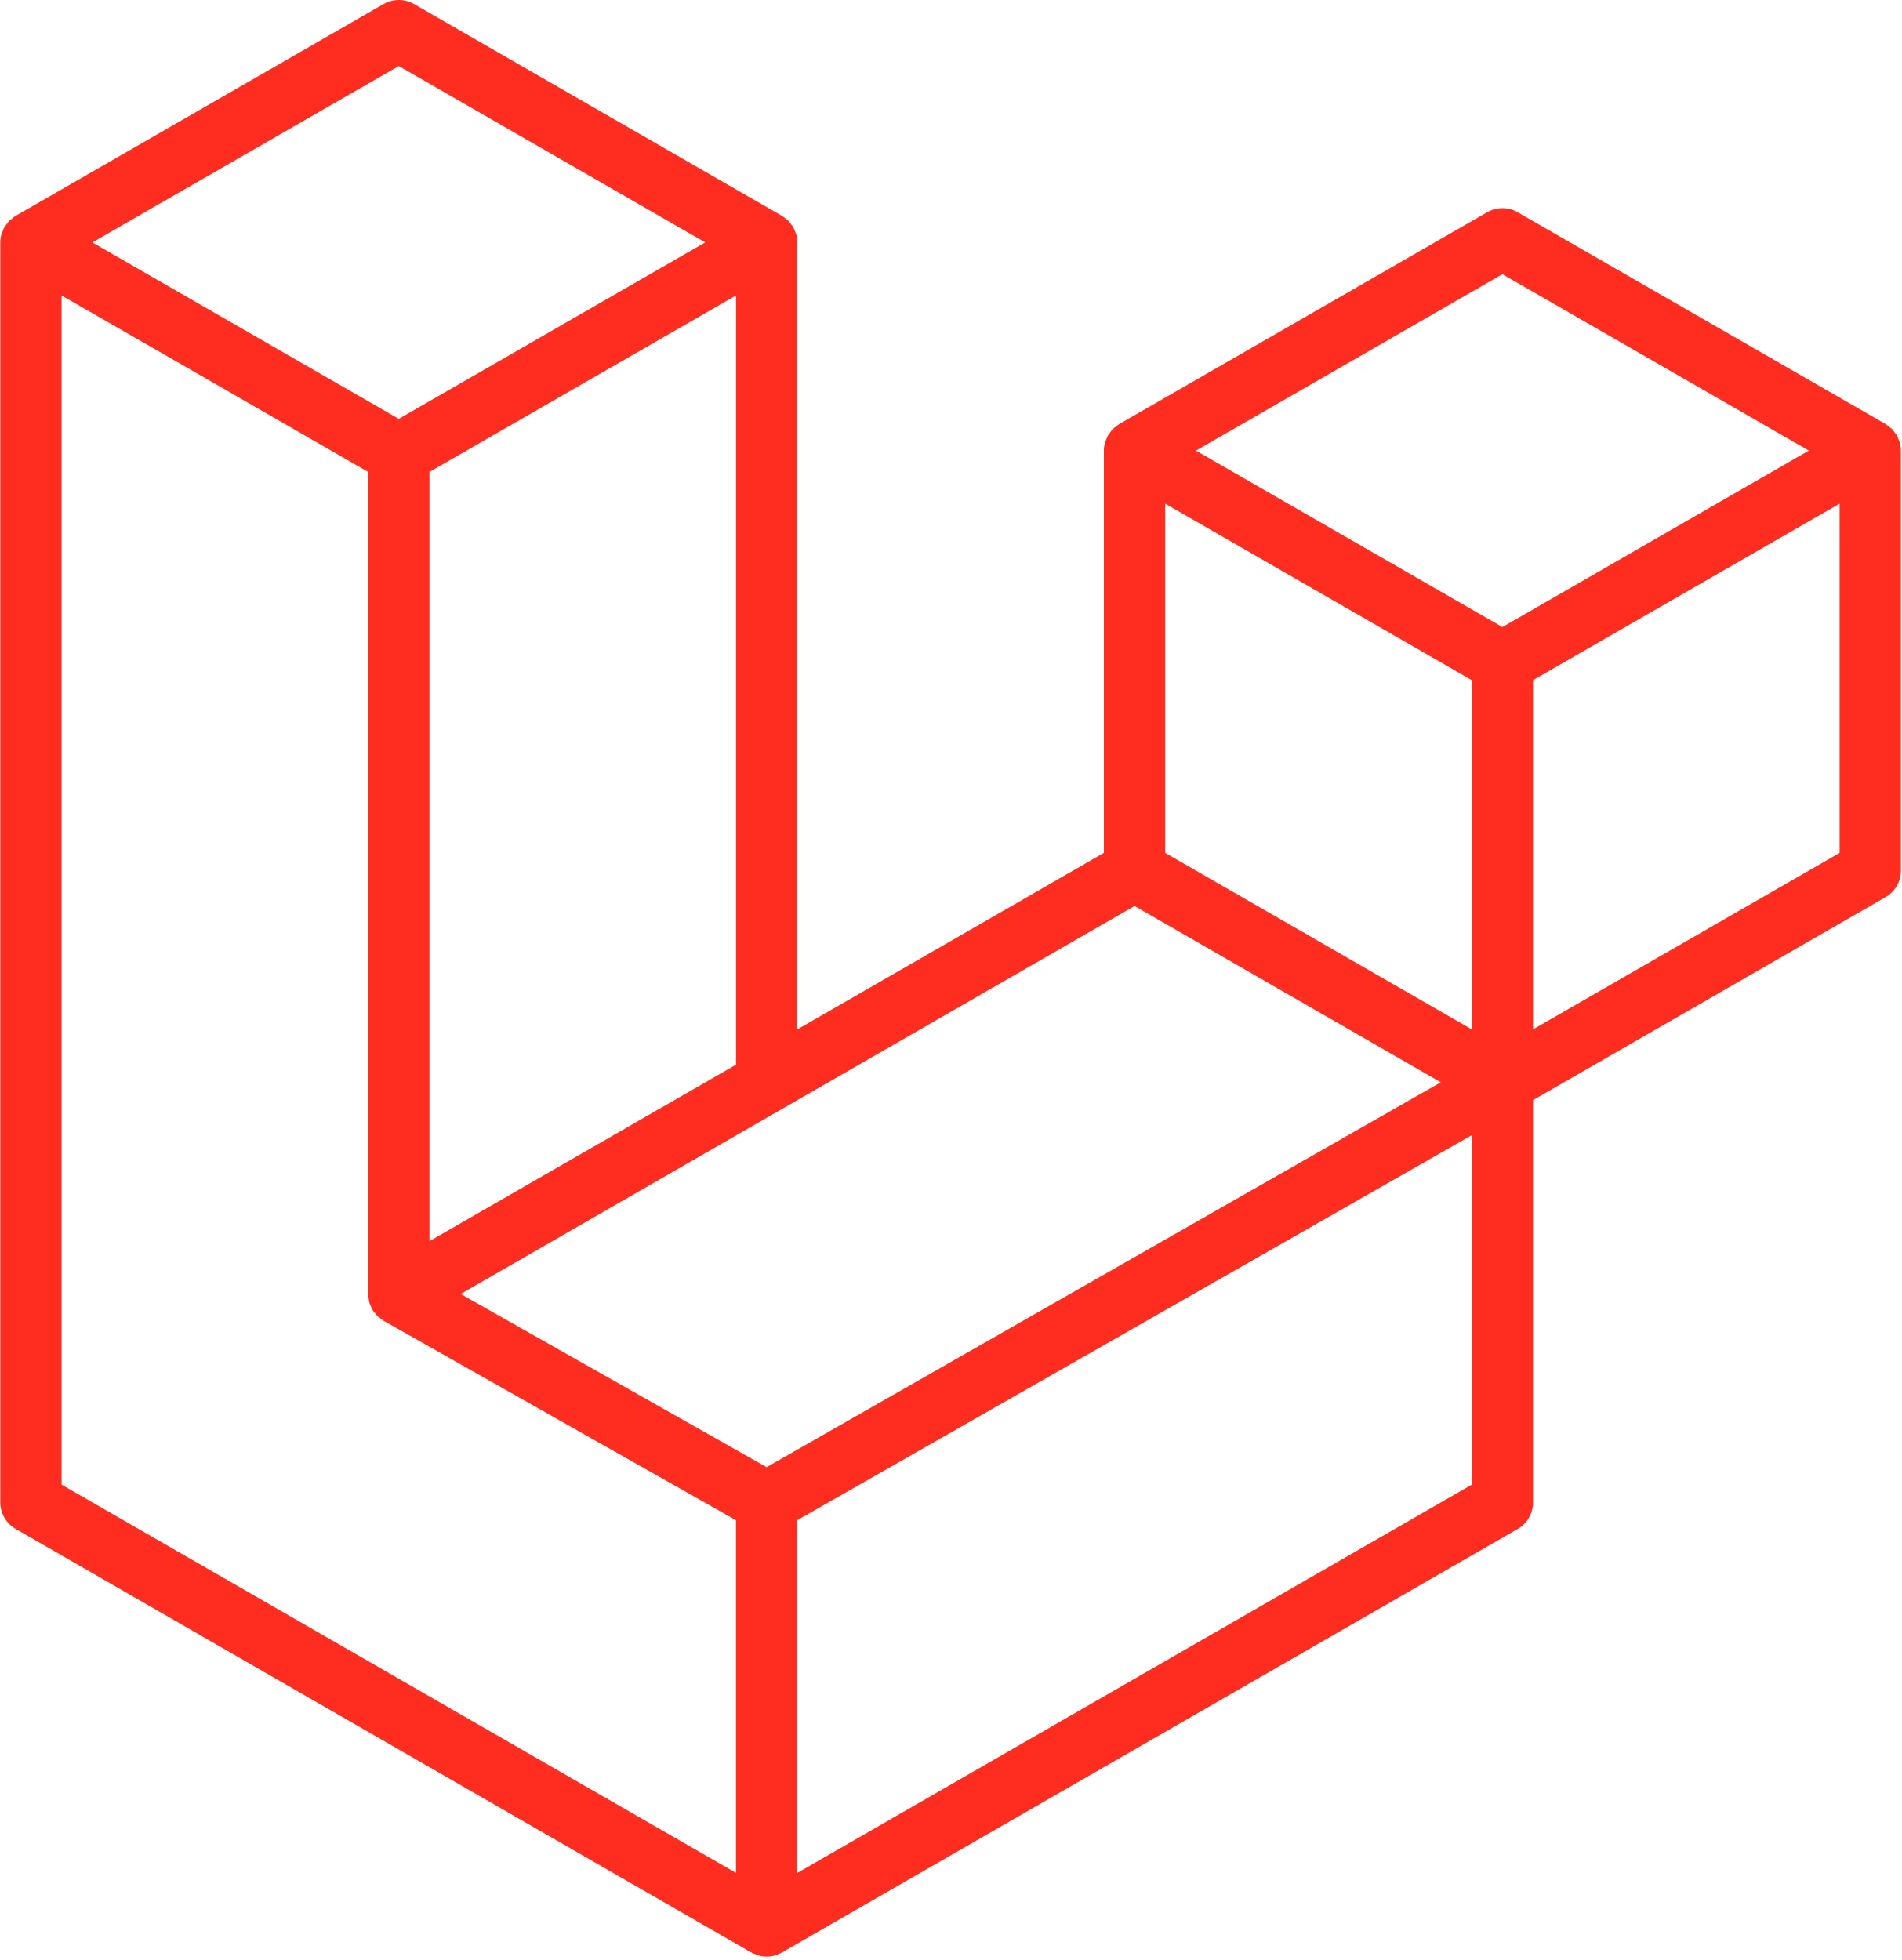
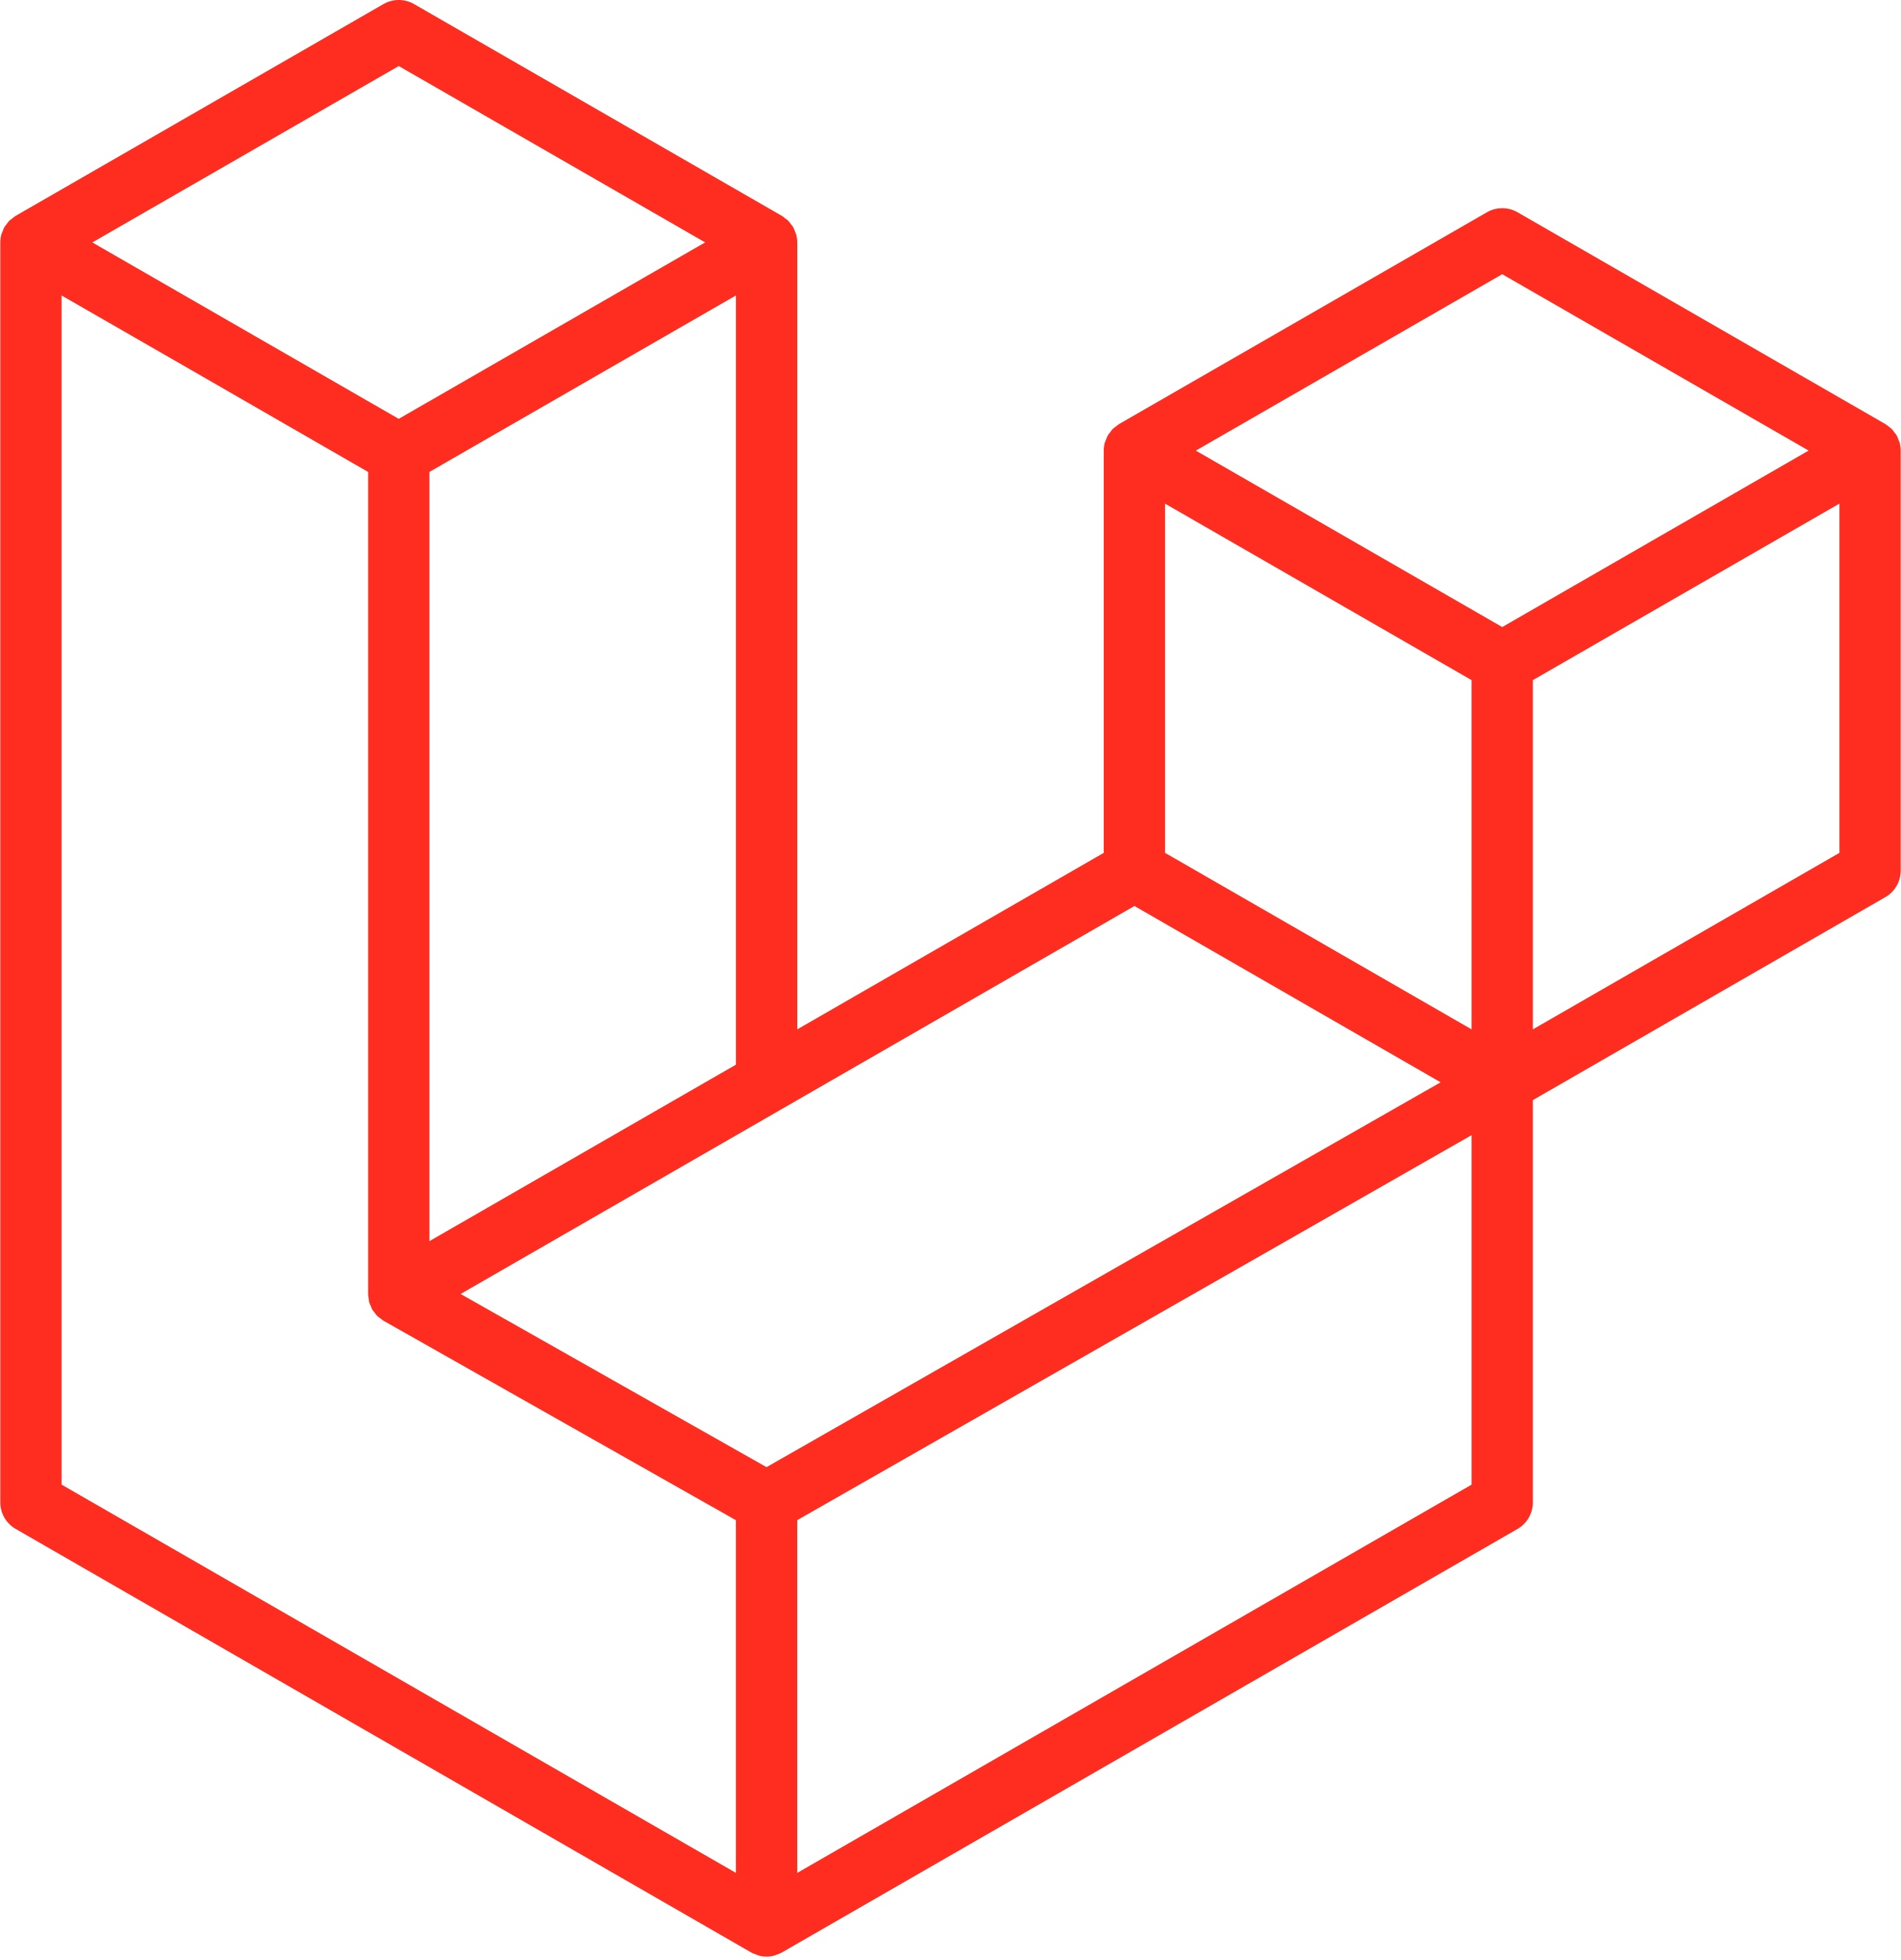
- <svg xmlns="http://www.w3.org/2000/svg" width="0.97em" height="1em" viewBox="0 0 256 264">
+ <svg xmlns="http://www.w3.org/2000/svg" width="776px" height="800px" viewBox="0 0 256 264">
  <path fill="#ff2d20" d="M255.856 59.62c.095.351.144.713.144 1.077v56.568c0 1.478-.79 2.843-2.073 3.578L206.45 148.18v54.18a4.135 4.135 0 0 1-2.062 3.579l-99.108 57.053c-.227.128-.474.21-.722.299c-.093.03-.18.087-.278.113a4.15 4.15 0 0 1-2.114 0c-.114-.03-.217-.093-.325-.134c-.227-.083-.464-.155-.68-.278L2.073 205.938A4.128 4.128 0 0 1 0 202.36V32.656c0-.372.052-.733.144-1.083c.031-.119.103-.227.145-.346c.077-.216.15-.438.263-.639c.077-.134.19-.242.283-.366c.119-.165.227-.335.366-.48c.119-.118.274-.206.408-.309c.15-.124.283-.258.453-.356h.005L51.613.551a4.135 4.135 0 0 1 4.125 0l49.546 28.526h.01c.165.104.305.232.454.351c.134.103.284.196.402.31c.145.149.248.32.371.484c.088.124.207.232.279.366c.118.206.185.423.268.64c.041.118.113.226.144.35c.095.351.144.714.145 1.078V138.65l41.286-23.773V60.692c0-.36.052-.727.145-1.072c.036-.124.103-.232.144-.35c.083-.217.155-.44.268-.64c.077-.134.19-.242.279-.366c.123-.165.226-.335.37-.48c.12-.118.269-.206.403-.309c.155-.124.289-.258.454-.356h.005l49.551-28.526a4.13 4.13 0 0 1 4.125 0l49.546 28.526c.175.103.309.232.464.35c.128.104.278.197.397.31c.144.15.247.32.37.485c.094.124.207.232.28.366c.118.2.185.423.267.64c.047.118.114.226.145.35m-8.115 55.258v-47.04l-17.339 9.981l-23.953 13.792v47.04l41.297-23.773zm-49.546 85.095V152.9l-23.562 13.457l-67.281 38.4v47.514zM8.259 39.796v160.177l90.833 52.294v-47.505L51.64 177.906l-.015-.01l-.02-.01c-.16-.093-.295-.227-.444-.34c-.13-.104-.279-.186-.392-.3l-.01-.015c-.134-.129-.227-.289-.34-.433c-.104-.14-.227-.258-.31-.402l-.005-.016c-.093-.154-.15-.34-.217-.515c-.067-.155-.154-.3-.196-.464v-.005c-.051-.196-.061-.403-.082-.604c-.02-.154-.062-.309-.062-.464V63.57L25.598 49.772l-17.339-9.97zM53.681 8.893L12.399 32.656l41.272 23.762L94.947 32.65L53.671 8.893zm21.468 148.298l23.948-13.786V39.796L81.76 49.778L57.805 63.569v103.608zM202.324 36.935l-41.276 23.762l41.276 23.763l41.271-23.768zm-4.13 54.676l-23.953-13.792l-17.338-9.981v47.04l23.948 13.787l17.344 9.986zm-94.977 106.006l60.543-34.564l30.264-17.272l-41.246-23.747l-47.489 27.34l-43.282 24.918z" />
</svg>
